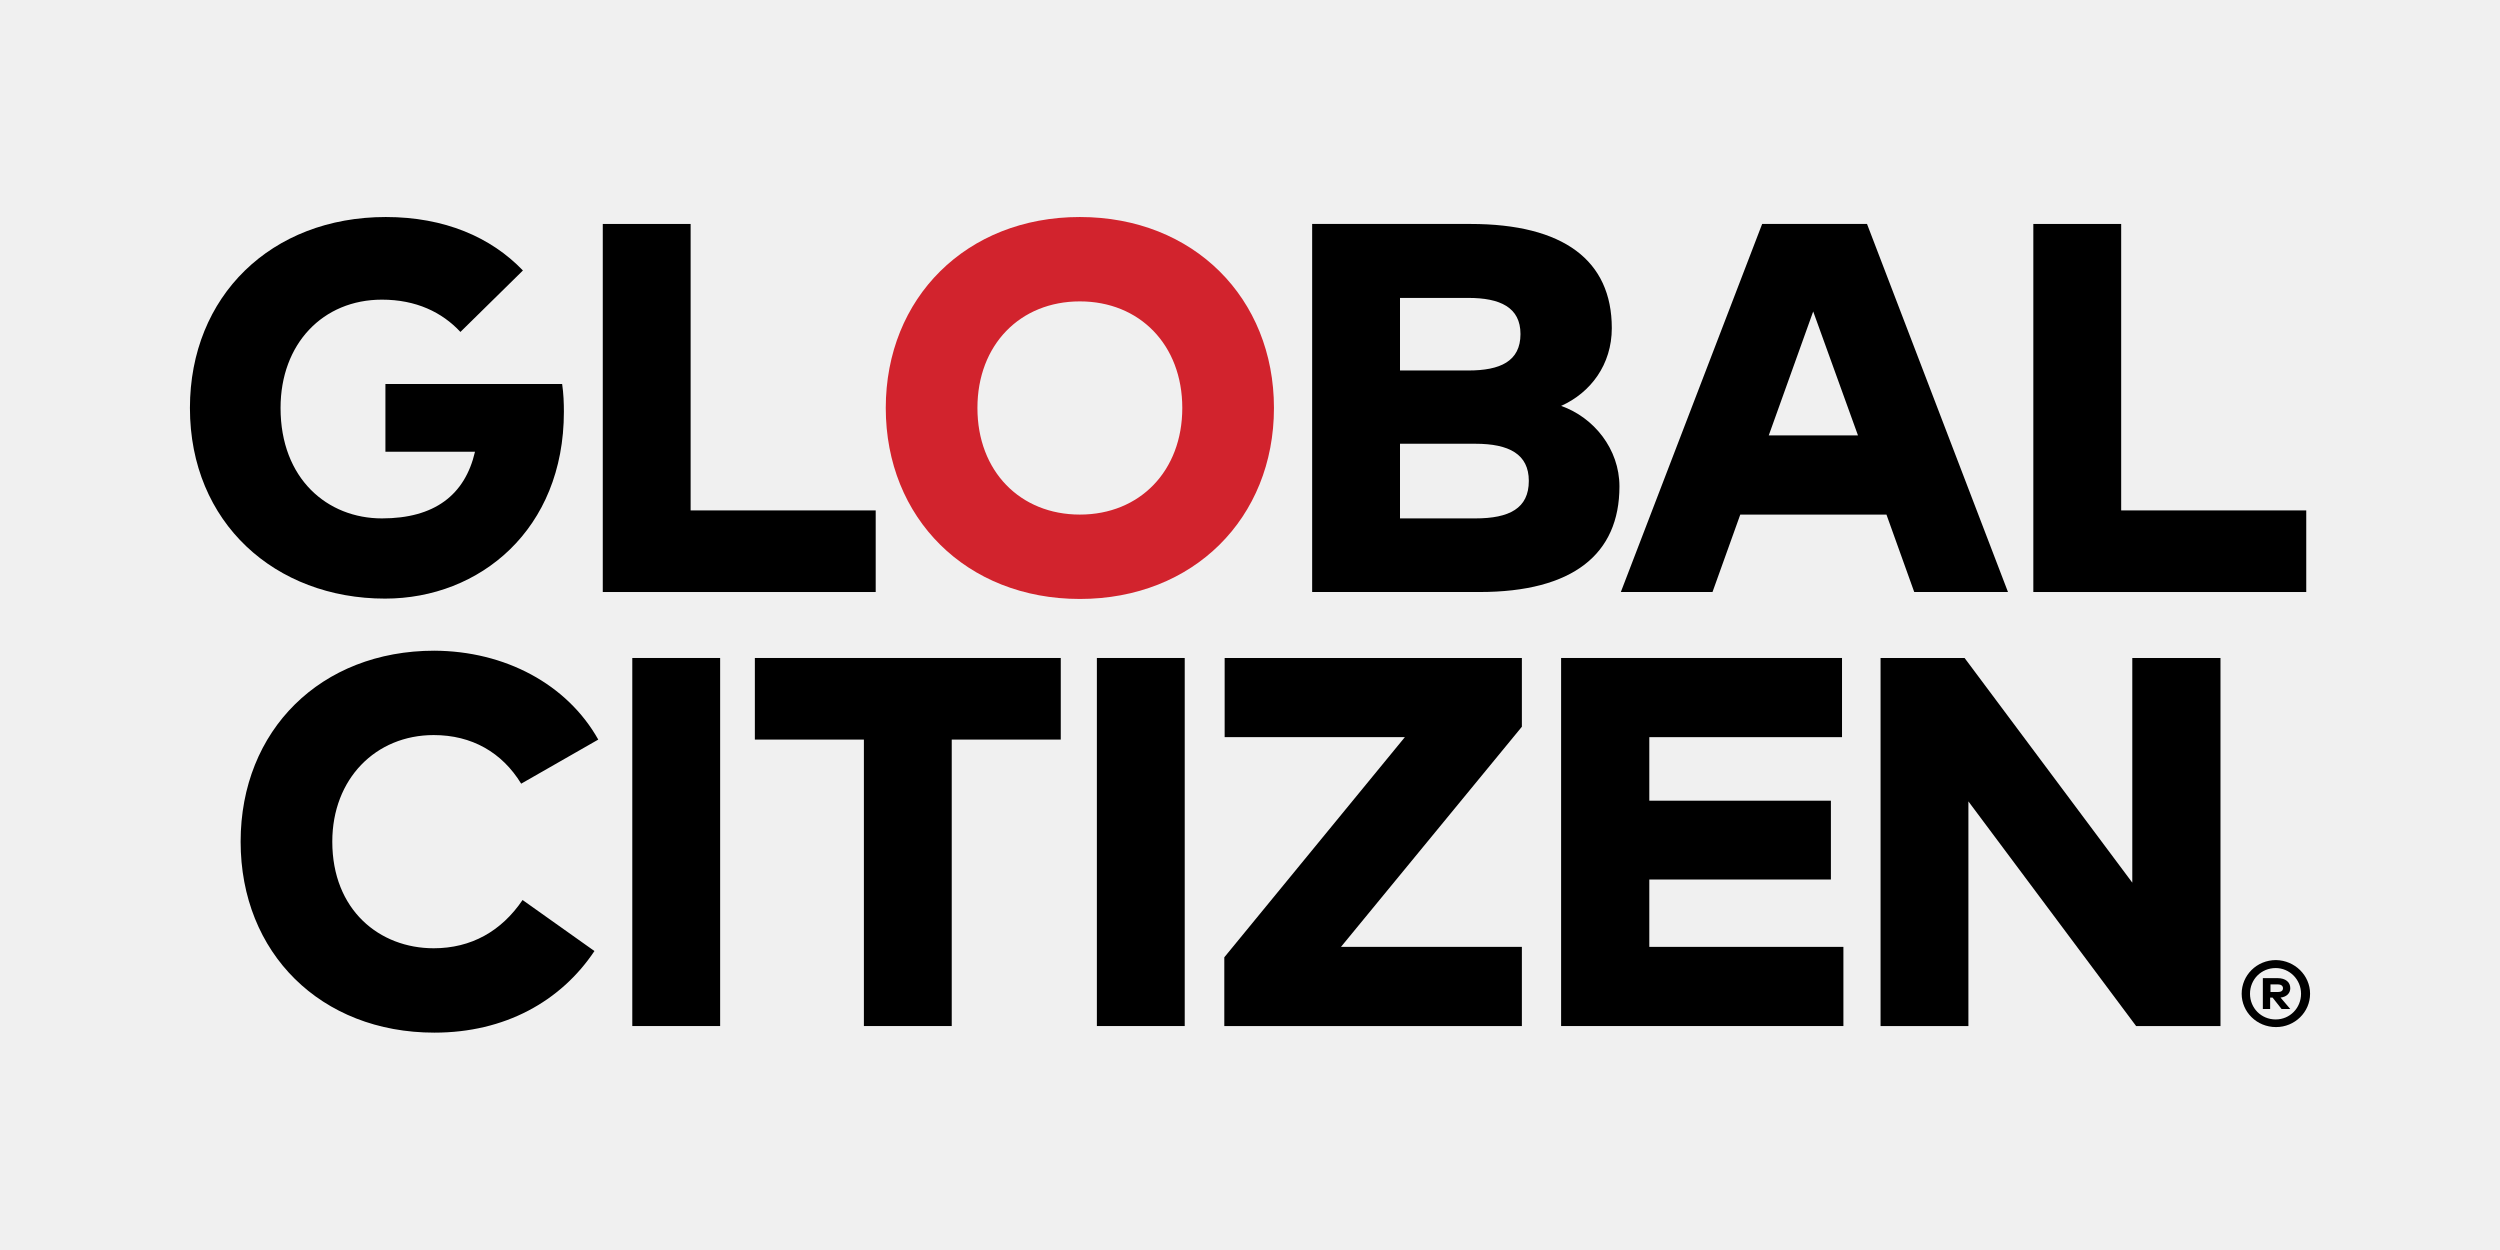
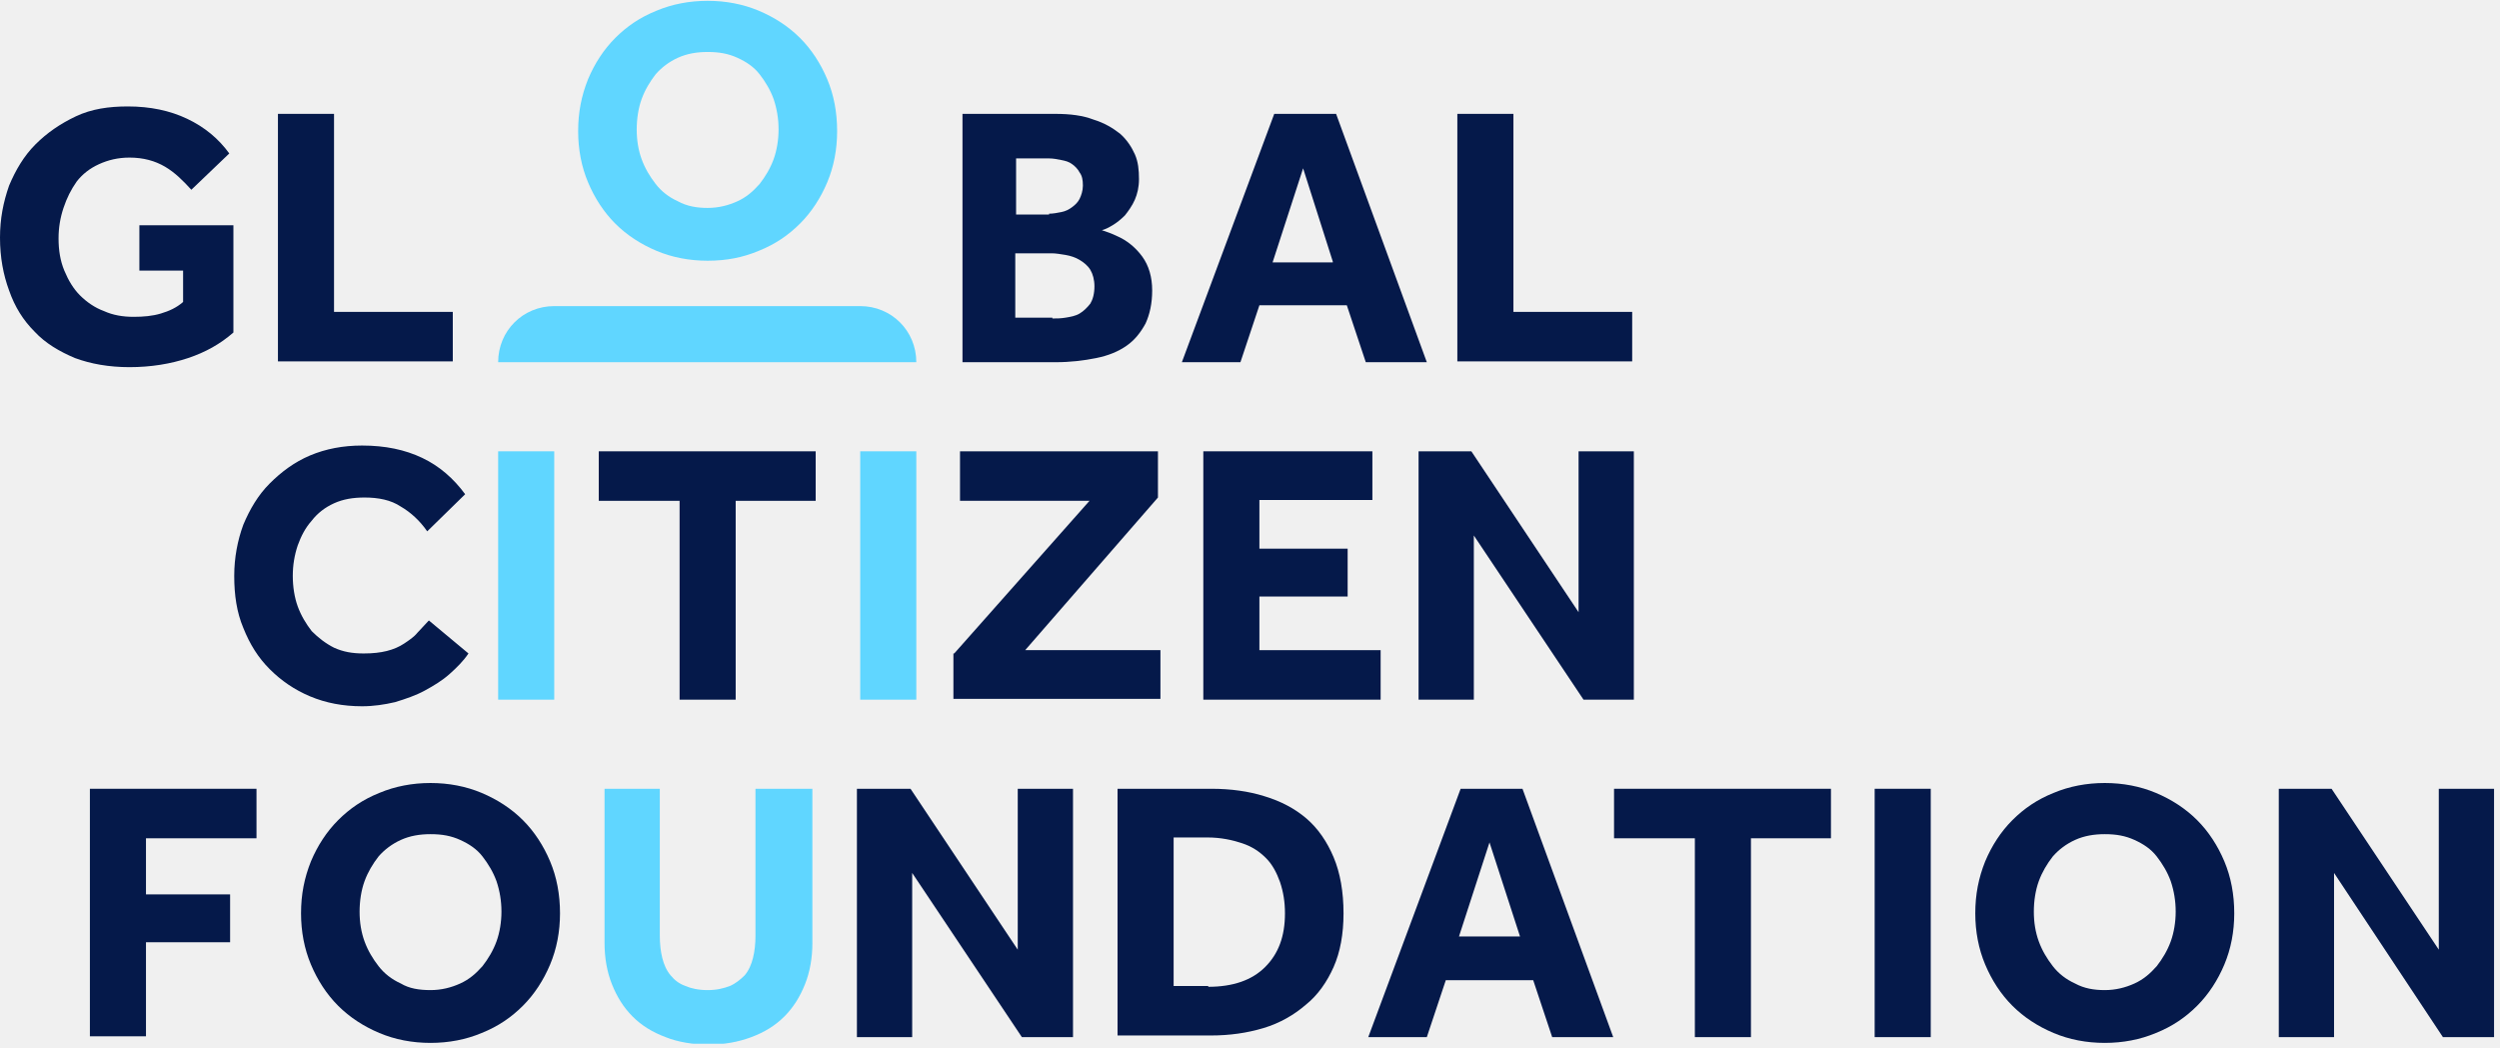
- <svg xmlns="http://www.w3.org/2000/svg" version="1.1" id="Layer_1" x="0px" y="0px" viewBox="0 0 720 360" style="enable-background:new 0 0 720 360;" xml:space="preserve">
-   <style type="text/css">
- 	.st0{fill:#D2232D;}
- </style>
-   <g>
-     <path d="M150.6,77.9l-18,17.7c-5.3-5.7-12.8-9.3-22.6-9.3c-17,0-29.2,12.7-29.2,31.2c0,20.4,13.5,31.8,29.2,31.8   c15.1,0,23.9-6.7,26.8-19.2H111v-19.5h50.9c0.4,2.8,0.5,5.4,0.5,8c0,33.9-24.2,53.8-51.5,53.8c-31.6,0-56.2-21.8-56.2-54.9   c0-32.2,23.4-55,56.4-55C128,62.5,141.4,68.3,150.6,77.9z" />
-     <path d="M252.2,170.5h-78.6v-106h25.3V147h53.3V170.5z" />
-     <path class="st0" d="M366.9,117.5c0,31.7-23.2,55-55.9,55c-32.7,0-55.9-23.3-55.9-55c0-31.7,23.2-55,55.9-55   C343.8,62.5,366.9,85.9,366.9,117.5z M281.5,117.5c0,18.2,12.3,30.7,29.5,30.7c17.3,0,29.5-12.6,29.5-30.7   c0-18.2-12.3-30.7-29.5-30.7C293.8,86.8,281.5,99.3,281.5,117.5z" />
-     <path d="M423.5,64.5c26.8,0,40.7,10.5,40.7,30c0,10.5-6.1,18.6-14.6,22.4c9.4,3.3,16.8,12.4,16.8,23.2c0,19.5-13.4,30.4-40.3,30.4   h-48.2v-106H423.5z M403.2,85.8v20.9h19.7c9.1,0,15-2.6,15-10.5c0-7.7-5.9-10.4-15-10.4H403.2z M403.2,127.8v21.5h21.7   c9.8,0,15.4-2.9,15.4-10.8c0-7.7-5.7-10.7-15.4-10.7H403.2z" />
-     <path d="M578.3,170.5h-27l-8-22.3h-42.1l-8,22.3h-26.4l40.7-106h30.2L578.3,170.5z M509.4,125.4h25.7l-12.9-35.7L509.4,125.4z" />
-     <path d="M664.2,170.5h-78.6v-106h25.3V147h53.3V170.5z" />
-     <path d="M172.3,213l-22.2,12.7c-5.5-9-14.2-14-25.2-14c-16.7,0-29.2,12.6-29.2,30.7c0,19.7,13.6,30.7,29.2,30.7   c10.8,0,19.5-4.9,25.6-13.9l20.7,14.7c-9.7,14.5-25.8,23.5-46.1,23.5c-32.7,0-55.8-22.9-55.8-55c0-32.1,23.1-55,55.8-55   C145.4,187.5,163.3,197,172.3,213z" />
-     <path d="M207.4,295.5h-25.3v-106h25.3V295.5z" />
-     <path d="M305.5,213h-31.4v82.5h-25.3V213h-31.4v-23.5h88.1V213z" />
-     <path d="M341.2,295.5h-25.3v-106h25.3V295.5z" />
-     <path d="M438.3,209.3l-52.1,63.4h52.1v22.8h-85.7v-19.8l52-63.4h-51.9v-22.8h85.6V209.3z" />
-     <path d="M530.8,295.5h-81.2v-106h80.9v22.8H475v18.3h52.3v22.7H475v19.4h55.9V295.5z" />
-     <path d="M639.5,295.5h-24.3l-48.3-64.7v64.7h-25.3v-106h24.2l48.3,64.7v-64.7h25.4V295.5z" />
-     <path d="M665.3,286.2c0,5.3-4.4,9.6-9.8,9.6c-5.6,0-9.9-4.4-9.9-9.6c0-5.3,4.3-9.7,9.9-9.7C660.9,276.6,665.3,280.9,665.3,286.2z    M662.7,286.2c0-4.1-3.3-7.4-7.3-7.4c-4.2,0-7.4,3.3-7.4,7.4c0,4.1,3.2,7.4,7.4,7.4C659.5,293.6,662.7,290.3,662.7,286.2z    M659.6,284.6c0,1.4-1,2.5-2.8,2.7l2.8,3.3h-2.5l-2.6-3.3h-0.7v3.3h-2.1v-8.9h4.2C658.3,281.7,659.6,282.9,659.6,284.6z    M653.9,283.5v2.2h2.1c0.9,0,1.5-0.3,1.5-1.1c0-0.7-0.6-1.1-1.5-1.1H653.9z" />
+ <svg xmlns="http://www.w3.org/2000/svg" width="303" height="127" viewBox="0 0 303 127" fill="none">
+   <g clip-path="url(#clip0)">
+     <path d="M111.1 43.9H60.4C60.4 40.1 63.4 37.1 67.2 37.1H104.3C108.1 37.1 111.1 40.1 111.1 43.9Z" fill="#60D6FF" />
+     <path d="M16.7 27.3H28.3V40.3C26.7 41.7 24.9 42.7 22.8 43.4C20.7 44.1 18.3 44.5 15.7 44.5C13.2 44.5 11 44.1 9.1 43.4C7.2 42.6 5.5 41.6 4.2 40.2C2.8 38.8 1.8 37.2 1.1 35.2C0.4 33.3 0 31.2 0 28.8C0 26.5 0.4 24.5 1.1 22.5C1.9 20.6 2.9 18.9 4.3 17.5C5.7 16.1 7.3 15 9.2 14.1C11.1 13.2 13.2 12.9 15.5 12.9C18.2 12.9 20.6 13.4 22.7 14.4C24.8 15.4 26.5 16.8 27.8 18.6L23.2 23C22.2 21.9 21.2 20.9 20 20.2C18.8 19.5 17.4 19.1 15.7 19.1C14.3 19.1 13.1 19.4 12 19.9C10.9 20.4 10 21.1 9.3 22C8.6 23 8.1 24 7.7 25.2C7.3 26.4 7.1 27.6 7.1 28.9C7.1 30.3 7.3 31.6 7.8 32.8C8.3 34 8.9 35 9.7 35.8C10.5 36.6 11.5 37.3 12.6 37.7C13.7 38.2 14.9 38.4 16.2 38.4C17.4 38.4 18.5 38.3 19.5 38C20.5 37.7 21.4 37.3 22.2 36.6V32.8H16.9V27.3H16.7Z" fill="#05194A" />
+     <path d="M33.7 13.8H40.5V37.8H54.9V43.8H33.7V13.8Z" fill="#05194A" />
+     <path d="M85.8 31.6C83.6 31.6 81.5 31.2 79.6 30.4C77.7 29.6 76 28.5 74.6 27.1C73.2 25.7 72.1 24 71.3 22.1C70.5 20.2 70.1 18.1 70.1 15.9C70.1 13.6 70.5 11.6 71.3 9.6C72.1 7.7 73.2 6 74.6 4.6C76 3.2 77.6 2.1 79.6 1.3C81.5 0.5 83.6 0.1 85.8 0.1C88 0.1 90.1 0.5 92 1.3C93.9 2.1 95.6 3.2 97 4.6C98.4 6 99.5 7.7 100.3 9.6C101.1 11.5 101.5 13.6 101.5 15.9C101.5 18.1 101.1 20.2 100.3 22.1C99.5 24 98.4 25.7 97 27.1C95.6 28.5 94 29.6 92 30.4C90.1 31.2 88.1 31.6 85.8 31.6ZM85.8 25.2C87.1 25.2 88.3 24.9 89.4 24.4C90.5 23.9 91.3 23.2 92.1 22.3C92.8 21.4 93.4 20.4 93.8 19.3C94.2 18.2 94.4 16.9 94.4 15.7C94.4 14.4 94.2 13.2 93.8 12C93.4 10.9 92.8 9.9 92.1 9C91.4 8.1 90.5 7.5 89.4 7C88.3 6.5 87.2 6.3 85.8 6.3C84.5 6.3 83.3 6.5 82.2 7C81.1 7.5 80.2 8.2 79.5 9C78.8 9.9 78.2 10.9 77.8 12C77.4 13.1 77.2 14.4 77.2 15.7C77.2 17 77.4 18.2 77.8 19.3C78.2 20.4 78.8 21.4 79.5 22.3C80.2 23.2 81.1 23.9 82.2 24.4C83.3 25 84.5 25.2 85.8 25.2Z" fill="#60D6FF" />
+     <path d="M116.6 13.8H127.9C129.8 13.8 131.3 14 132.6 14.5C133.9 14.9 134.9 15.5 135.8 16.2C136.6 16.9 137.2 17.8 137.6 18.7C138 19.6 138.1 20.6 138.1 21.7C138.1 22.7 137.9 23.5 137.6 24.2C137.3 24.9 136.8 25.6 136.4 26.1C135.9 26.6 135.4 27 134.9 27.3C134.4 27.6 134 27.8 133.6 27.9C134.2 28.1 134.8 28.3 135.4 28.6C136.6 29.1 137.7 30 138.5 31.1C139.3 32.2 139.7 33.6 139.7 35.2C139.7 36.8 139.4 38.1 138.9 39.2C138.3 40.3 137.6 41.2 136.6 41.9C135.6 42.6 134.4 43.1 132.9 43.4C131.4 43.7 129.8 43.9 128 43.9H116.7V13.8H116.6ZM127.2 25.9C127.7 25.9 128.2 25.8 128.7 25.7C129.2 25.6 129.6 25.4 130 25.1C130.4 24.8 130.7 24.5 130.9 24.1C131.1 23.7 131.3 23.1 131.3 22.5C131.3 21.8 131.2 21.3 130.9 20.9C130.7 20.5 130.3 20.1 130 19.9C129.6 19.6 129.2 19.5 128.7 19.4C128.2 19.3 127.7 19.2 127.2 19.2H123.2V26H127.2V25.9ZM127.6 38.6C128.1 38.6 128.6 38.6 129.2 38.5C129.8 38.4 130.4 38.3 130.9 38C131.4 37.7 131.8 37.3 132.2 36.8C132.5 36.3 132.7 35.6 132.7 34.7C132.7 33.9 132.5 33.2 132.2 32.7C131.9 32.2 131.4 31.8 130.9 31.5C130.4 31.2 129.8 31 129.2 30.9C128.6 30.8 128 30.7 127.5 30.7H123.1V38.5H127.6V38.6Z" fill="#05194A" />
+     <path d="M154.5 13.8H162L173 43.9H165.6L163.3 37H152.7L150.4 43.9H143.3L154.5 13.8ZM161.6 31.7L158 20.4L154.3 31.8H161.6V31.7Z" fill="#05194A" />
+     <path d="M176.7 13.8H183.5V37.8H197.9V43.8H176.7V13.8Z" fill="#05194A" />
+     <path d="M56.8 79.2C56.2 80.1 55.4 80.9 54.5 81.7C53.6 82.5 52.6 83.1 51.5 83.7C50.4 84.3 49.2 84.7 47.9 85.1C46.6 85.4 45.3 85.6 43.9 85.6C41.6 85.6 39.5 85.2 37.6 84.4C35.7 83.6 34.1 82.5 32.7 81.1C31.3 79.7 30.3 78.1 29.5 76.1C28.7 74.2 28.4 72.1 28.4 69.8C28.4 67.6 28.8 65.5 29.5 63.6C30.3 61.7 31.3 60 32.7 58.6C34.1 57.2 35.7 56 37.6 55.2C39.5 54.4 41.6 54 43.9 54C46.7 54 49.1 54.5 51.2 55.5C53.3 56.5 55 58 56.4 59.9L51.8 64.4C50.9 63.1 49.8 62.1 48.6 61.4C47.4 60.6 45.9 60.3 44.2 60.3C42.8 60.3 41.6 60.5 40.5 61C39.4 61.5 38.5 62.2 37.8 63.1C37 64 36.5 65 36.1 66.1C35.7 67.3 35.5 68.5 35.5 69.8C35.5 71.1 35.7 72.4 36.1 73.5C36.5 74.6 37.1 75.6 37.8 76.5C38.6 77.3 39.5 78 40.5 78.5C41.6 79 42.7 79.2 44.1 79.2C45.2 79.2 46.1 79.1 46.9 78.9C47.7 78.7 48.4 78.4 49 78C49.6 77.6 50.2 77.2 50.6 76.7C51.1 76.2 51.5 75.7 52 75.2L56.8 79.2Z" fill="#05194A" />
+     <path d="M60.4 54.7H67.2V84.8H60.4V54.7Z" fill="#60D6FF" />
+     <path d="M82.3 60.7H72.6V54.7H98.9V60.7H89.2V84.8H82.4V60.7H82.3Z" fill="#05194A" />
+     <path d="M104.3 54.7H111.1V84.8H104.3V54.7Z" fill="#60D6FF" />
+     <path d="M115.7 79.2L132.1 60.7H116.4V54.7H140.4V60.3L124.3 78.8H140.7V84.7H115.6V79.2H115.7Z" fill="#05194A" />
+     <path d="M145.9 54.7H166.4V60.6H152.7V66.5H163.4V72.3H152.7V78.8H167.4V84.8H145.9V54.7Z" fill="#05194A" />
+     <path d="M171.9 54.7H178.4L191.4 74.2V54.7H198.1V84.8H192L178.7 64.9V84.8H172V54.7H171.9Z" fill="#05194A" />
+     <path d="M10.9 95.6H31.1V101.6H17.7V108.4H27.9V114.2H17.7V125.6H10.9V95.6Z" fill="#05194A" />
+     <path d="M52.2 126.4C50 126.4 47.9 126 46 125.2C44.1 124.4 42.4 123.3 41 121.9C39.6 120.5 38.5 118.8 37.7 116.9C36.9 115 36.5 112.9 36.5 110.7C36.5 108.4 36.9 106.4 37.7 104.4C38.5 102.5 39.6 100.8 41 99.4C42.4 98 44 96.9 46 96.1C47.9 95.3 50 94.9 52.2 94.9C54.4 94.9 56.5 95.3 58.4 96.1C60.3 96.9 62 98 63.4 99.4C64.8 100.8 65.9 102.5 66.7 104.4C67.5 106.3 67.9 108.4 67.9 110.7C67.9 112.9 67.5 115 66.7 116.9C65.9 118.8 64.8 120.5 63.4 121.9C62 123.3 60.4 124.4 58.4 125.2C56.5 126 54.4 126.4 52.2 126.4ZM52.2 120C53.5 120 54.7 119.7 55.8 119.2C56.9 118.7 57.7 118 58.5 117.1C59.2 116.2 59.8 115.2 60.2 114.1C60.6 113 60.8 111.7 60.8 110.5C60.8 109.2 60.6 108 60.2 106.8C59.8 105.7 59.2 104.7 58.5 103.8C57.8 102.9 56.9 102.3 55.8 101.8C54.7 101.3 53.6 101.1 52.2 101.1C50.9 101.1 49.7 101.3 48.6 101.8C47.5 102.3 46.6 103 45.9 103.8C45.2 104.7 44.6 105.7 44.2 106.8C43.8 107.9 43.6 109.2 43.6 110.5C43.6 111.8 43.8 113 44.2 114.1C44.6 115.2 45.2 116.2 45.9 117.1C46.6 118 47.5 118.7 48.6 119.2C49.6 119.8 50.8 120 52.2 120Z" fill="#05194A" />
+     <path d="M73.2 95.6H80V113.4C80 114.4 80.1 115.3 80.3 116.1C80.5 116.9 80.8 117.6 81.3 118.2C81.8 118.8 82.3 119.2 83.1 119.5C83.8 119.8 84.7 120 85.8 120C86.9 120 87.7 119.8 88.5 119.5C89.2 119.2 89.8 118.7 90.3 118.2C90.8 117.6 91.1 116.9 91.3 116.1C91.5 115.3 91.6 114.4 91.6 113.4V95.6H98.5V114.3C98.5 116.1 98.2 117.8 97.6 119.3C97 120.8 96.2 122.1 95.1 123.2C94 124.3 92.7 125.1 91.1 125.7C89.5 126.3 87.8 126.6 85.9 126.6C84 126.6 82.2 126.3 80.7 125.7C79.1 125.1 77.8 124.3 76.7 123.2C75.6 122.1 74.8 120.8 74.2 119.3C73.6 117.8 73.3 116.1 73.3 114.3V95.6H73.2Z" fill="#60D6FF" />
+     <path d="M103.9 95.6H110.4L123.4 115.1V95.6H130.1V125.7H123.9L110.6 105.8V125.7H103.9V95.6Z" fill="#05194A" />
+     <path d="M135.5 95.6H146.9C149.2 95.6 151.4 95.9 153.3 96.5C155.3 97.1 157 98 158.4 99.2C159.8 100.4 160.9 102 161.7 103.9C162.5 105.8 162.9 108.1 162.9 110.7C162.9 113.2 162.5 115.4 161.7 117.2C160.9 119 159.8 120.6 158.3 121.8C156.9 123 155.2 124 153.2 124.6C151.2 125.2 149.1 125.5 146.8 125.5H135.5V95.6ZM146.5 119.6C149.5 119.6 151.8 118.8 153.4 117.2C155 115.6 155.8 113.5 155.8 110.7C155.8 109.3 155.6 108.1 155.2 106.9C154.8 105.8 154.3 104.8 153.5 104C152.7 103.2 151.8 102.6 150.6 102.2C149.4 101.8 148 101.5 146.4 101.5H142.3V119.5H146.5V119.6Z" fill="#05194A" />
+     <path d="M177.1 95.6H184.6L195.6 125.7H188.2L185.9 118.8H175.3L173 125.7H165.9L177.1 95.6ZM184.3 113.5L180.6 102.1L176.9 113.5H184.3Z" fill="#05194A" />
+     <path d="M205.4 101.6H195.7V95.6H222V101.6H212.3V125.7H205.5V101.6H205.4Z" fill="#05194A" />
+     <path d="M227.3 95.6H234.1V125.7H227.3V95.6Z" fill="#05194A" />
+     <path d="M255.2 126.4C253 126.4 250.9 126 249 125.2C247.1 124.4 245.4 123.3 244 121.9C242.6 120.5 241.5 118.8 240.7 116.9C239.9 115 239.5 112.9 239.5 110.7C239.5 108.4 239.9 106.4 240.7 104.4C241.5 102.5 242.6 100.8 244 99.4C245.4 98 247 96.9 249 96.1C250.9 95.3 253 94.9 255.2 94.9C257.4 94.9 259.5 95.3 261.4 96.1C263.3 96.9 265 98 266.4 99.4C267.8 100.8 268.9 102.5 269.7 104.4C270.5 106.3 270.9 108.4 270.9 110.7C270.9 112.9 270.5 115 269.7 116.9C268.9 118.8 267.8 120.5 266.4 121.9C265 123.3 263.4 124.4 261.4 125.2C259.5 126 257.4 126.4 255.2 126.4ZM255.2 120C256.5 120 257.7 119.7 258.8 119.2C259.9 118.7 260.7 118 261.5 117.1C262.2 116.2 262.8 115.2 263.2 114.1C263.6 113 263.8 111.7 263.8 110.5C263.8 109.2 263.6 108 263.2 106.8C262.8 105.7 262.2 104.7 261.5 103.8C260.8 102.9 259.9 102.3 258.8 101.8C257.7 101.3 256.6 101.1 255.2 101.1C253.9 101.1 252.7 101.3 251.6 101.8C250.5 102.3 249.6 103 248.9 103.8C248.2 104.7 247.6 105.7 247.2 106.8C246.8 107.9 246.6 109.2 246.6 110.5C246.6 111.8 246.8 113 247.2 114.1C247.6 115.2 248.2 116.2 248.9 117.1C249.6 118 250.5 118.7 251.6 119.2C252.7 119.8 253.9 120 255.2 120Z" fill="#05194A" />
+     <path d="M276.2 95.6H282.7L295.7 115.1V95.6H302.4V125.7H296.2L283 105.8V125.7H276.3V95.6H276.2Z" fill="#05194A" />
  </g>
+   <defs>
+     <clipPath id="clip0">
+       <path d="M0 0H302.5V126.5H0V0Z" fill="white" />
+     </clipPath>
+   </defs>
</svg>
